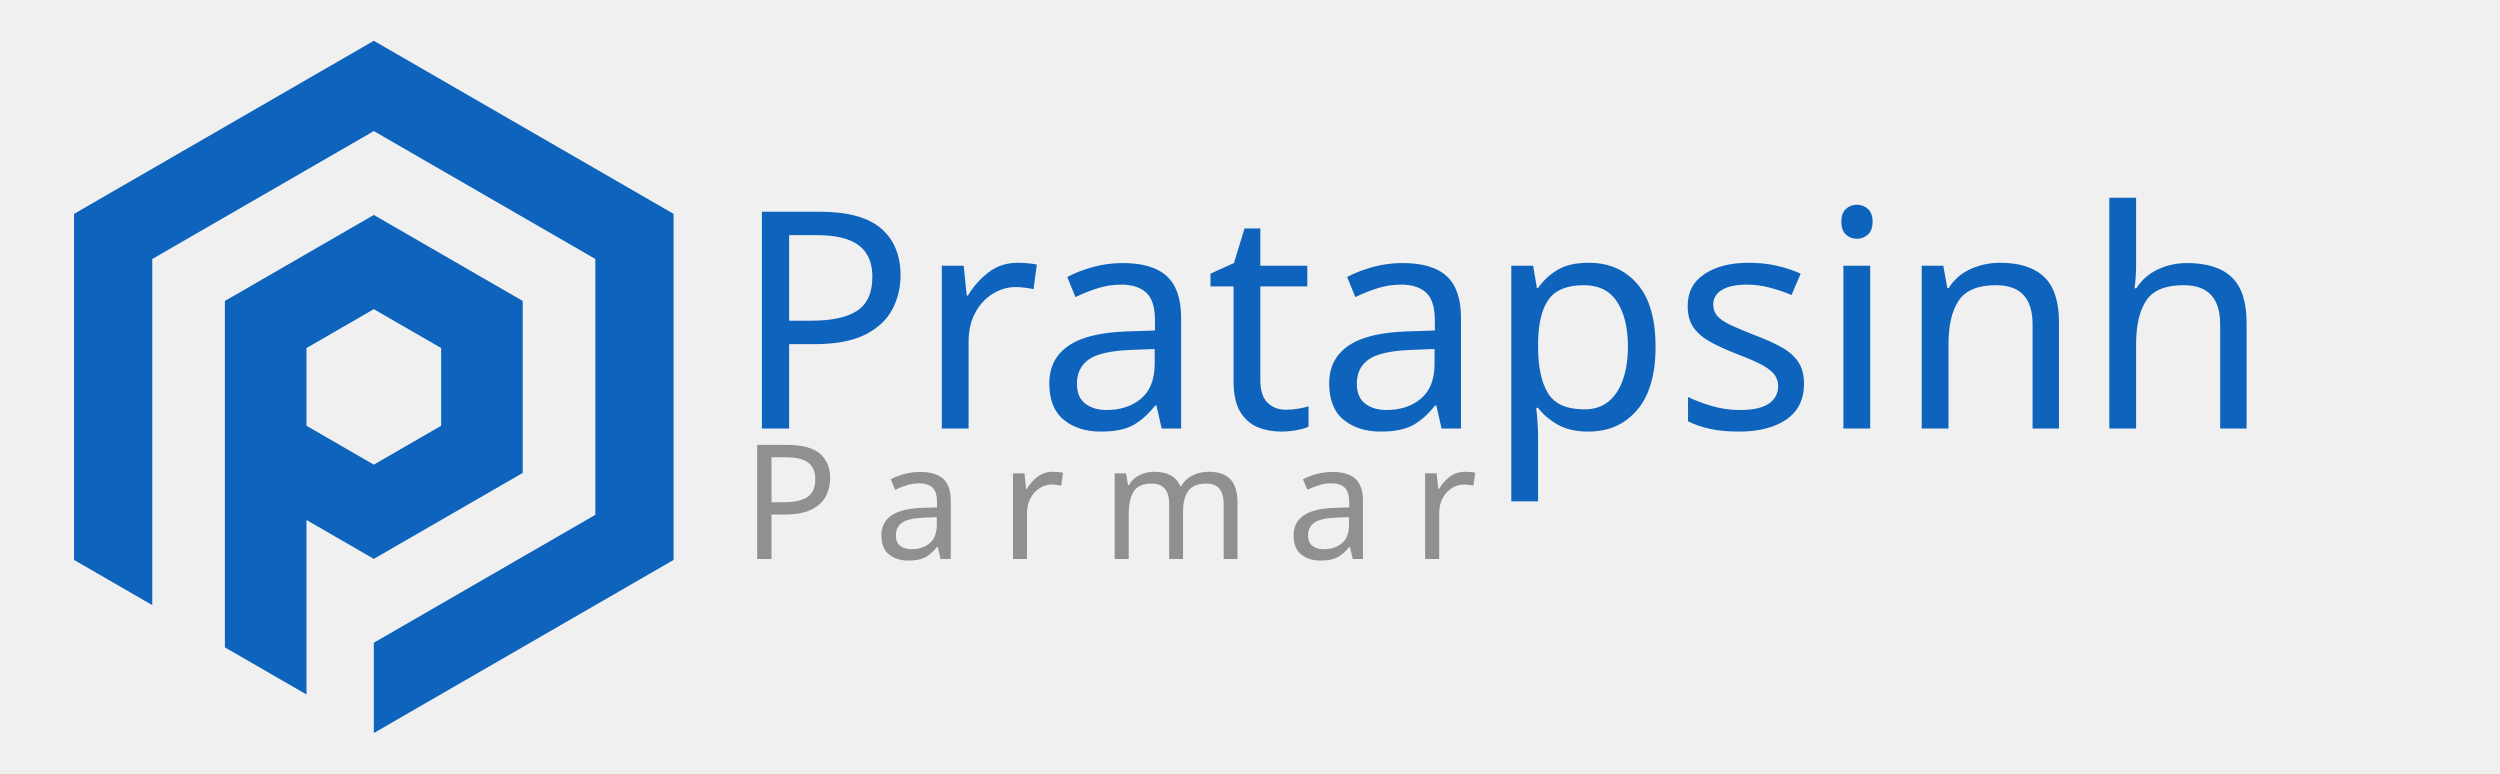
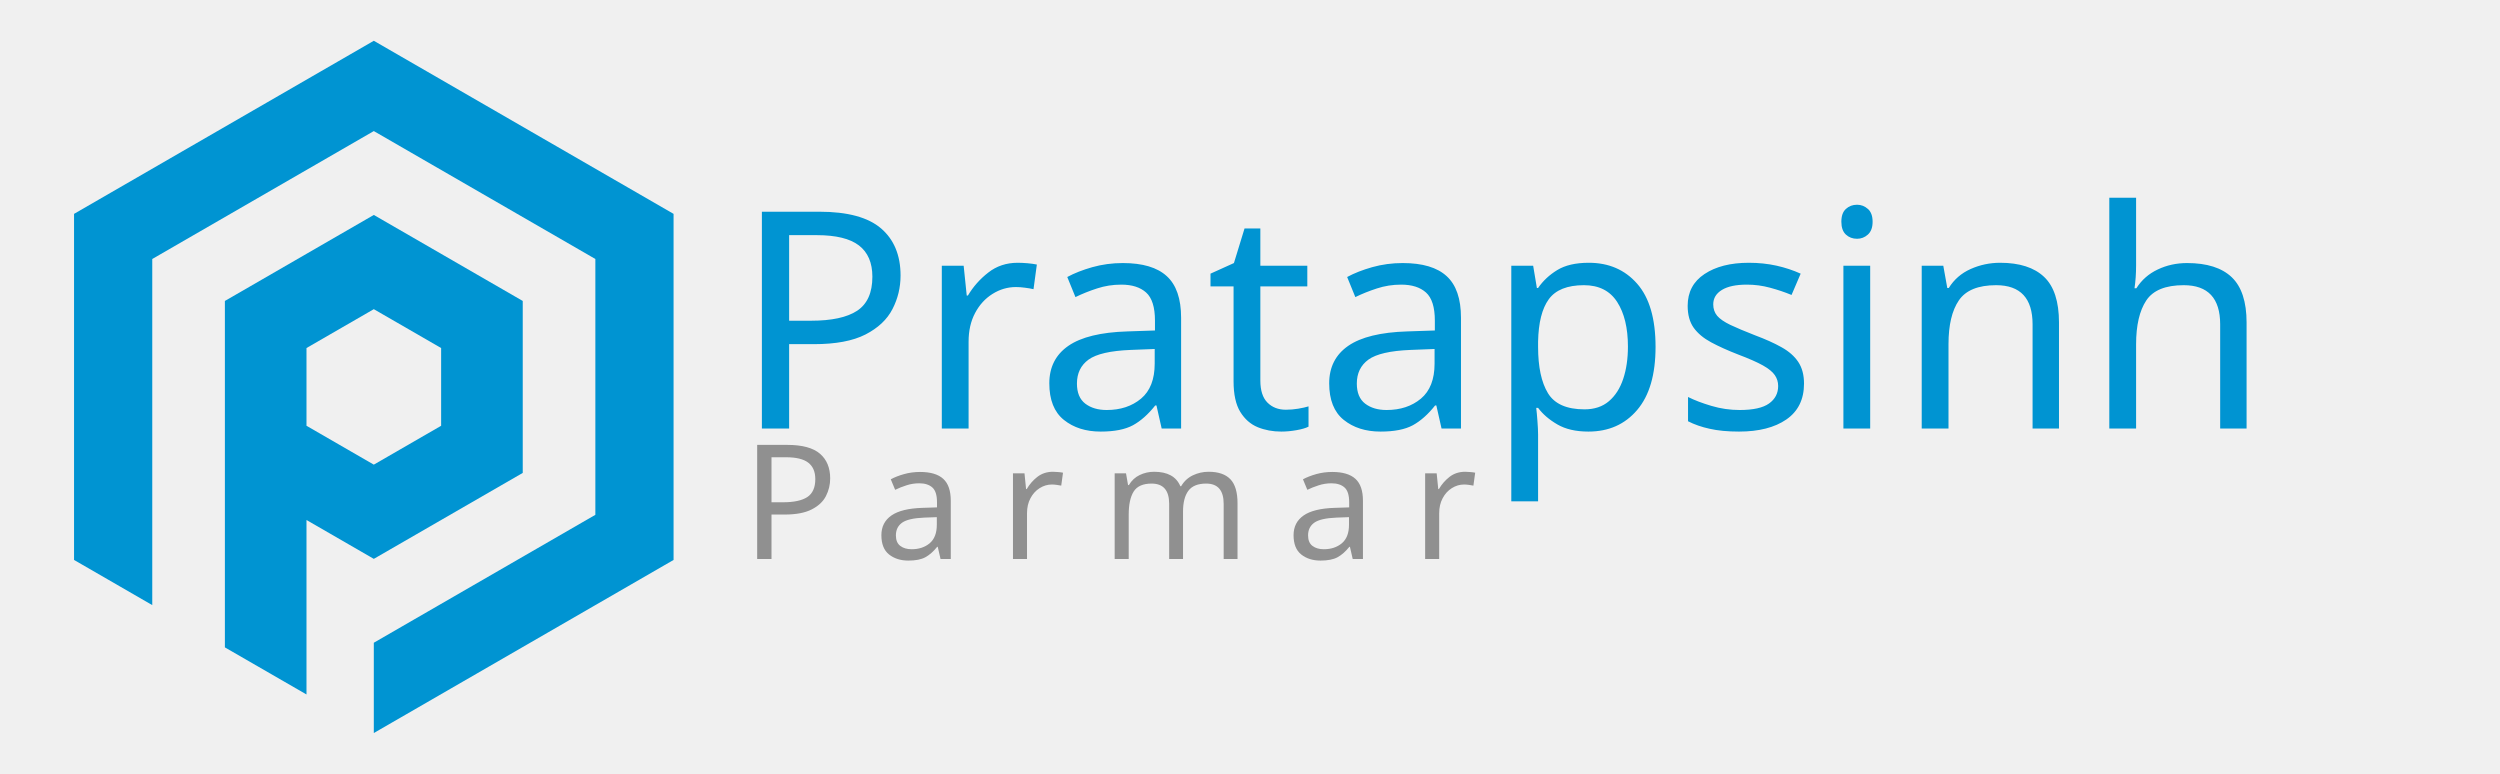
<svg xmlns="http://www.w3.org/2000/svg" version="1.1" id="Layer_1" x="0px" y="0px" viewBox="0 0 420 130" style="enable-background:new 0 0 420 130;" xml:space="preserve">
  <style type="text/css">
- 	.st0{fill:#0E63BD;}
+ 	.st0{fill:#0094d2;}
	.st1{fill:#FFFFFF;}
	.st2{font-family:'Poppins-SemiBold';}
	.st3{font-size:50.998px;}
	.st4{fill:#909090;}
	.st5{font-size:26.845px;}
	.st6{letter-spacing:6;}
</style>
  <g id="Logo_3_">
    <g id="Monogram_3_">
      <polygon class="st0" points="12.44,35.93 12.44,94.07 25.58,101.66 25.58,86.49 25.58,79.14 25.58,43.51 62.8,22.02 100.02,43.51     100.02,86.49 62.8,107.98 62.8,123.15 113.16,94.07 113.16,35.93 62.8,6.85   " />
      <g>
        <path class="st0" d="M62.8,93.89l25.02-14.44V50.56L62.8,36.11L37.78,50.56v16.47v12.42v29.31l13.71,7.91V87.36L62.8,93.89z      M51.49,67.03v-8.56l11.31-6.53l11.31,6.53v13.06L62.8,78.06l-11.31-6.53V67.03z" />
      </g>
    </g>
    <g id="Texts_3_">
      <g>
        <text transform="matrix(1 0 0 1 123.0433 71.9899)" class="st0 st2 st3">Pratapsinh</text>
      </g>
      <g>
        <text transform="matrix(1 0 0 1 124.596 93.9128)" class="st4 st2 st5 st6">Parmar</text>
      </g>
    </g>
  </g>
</svg>
